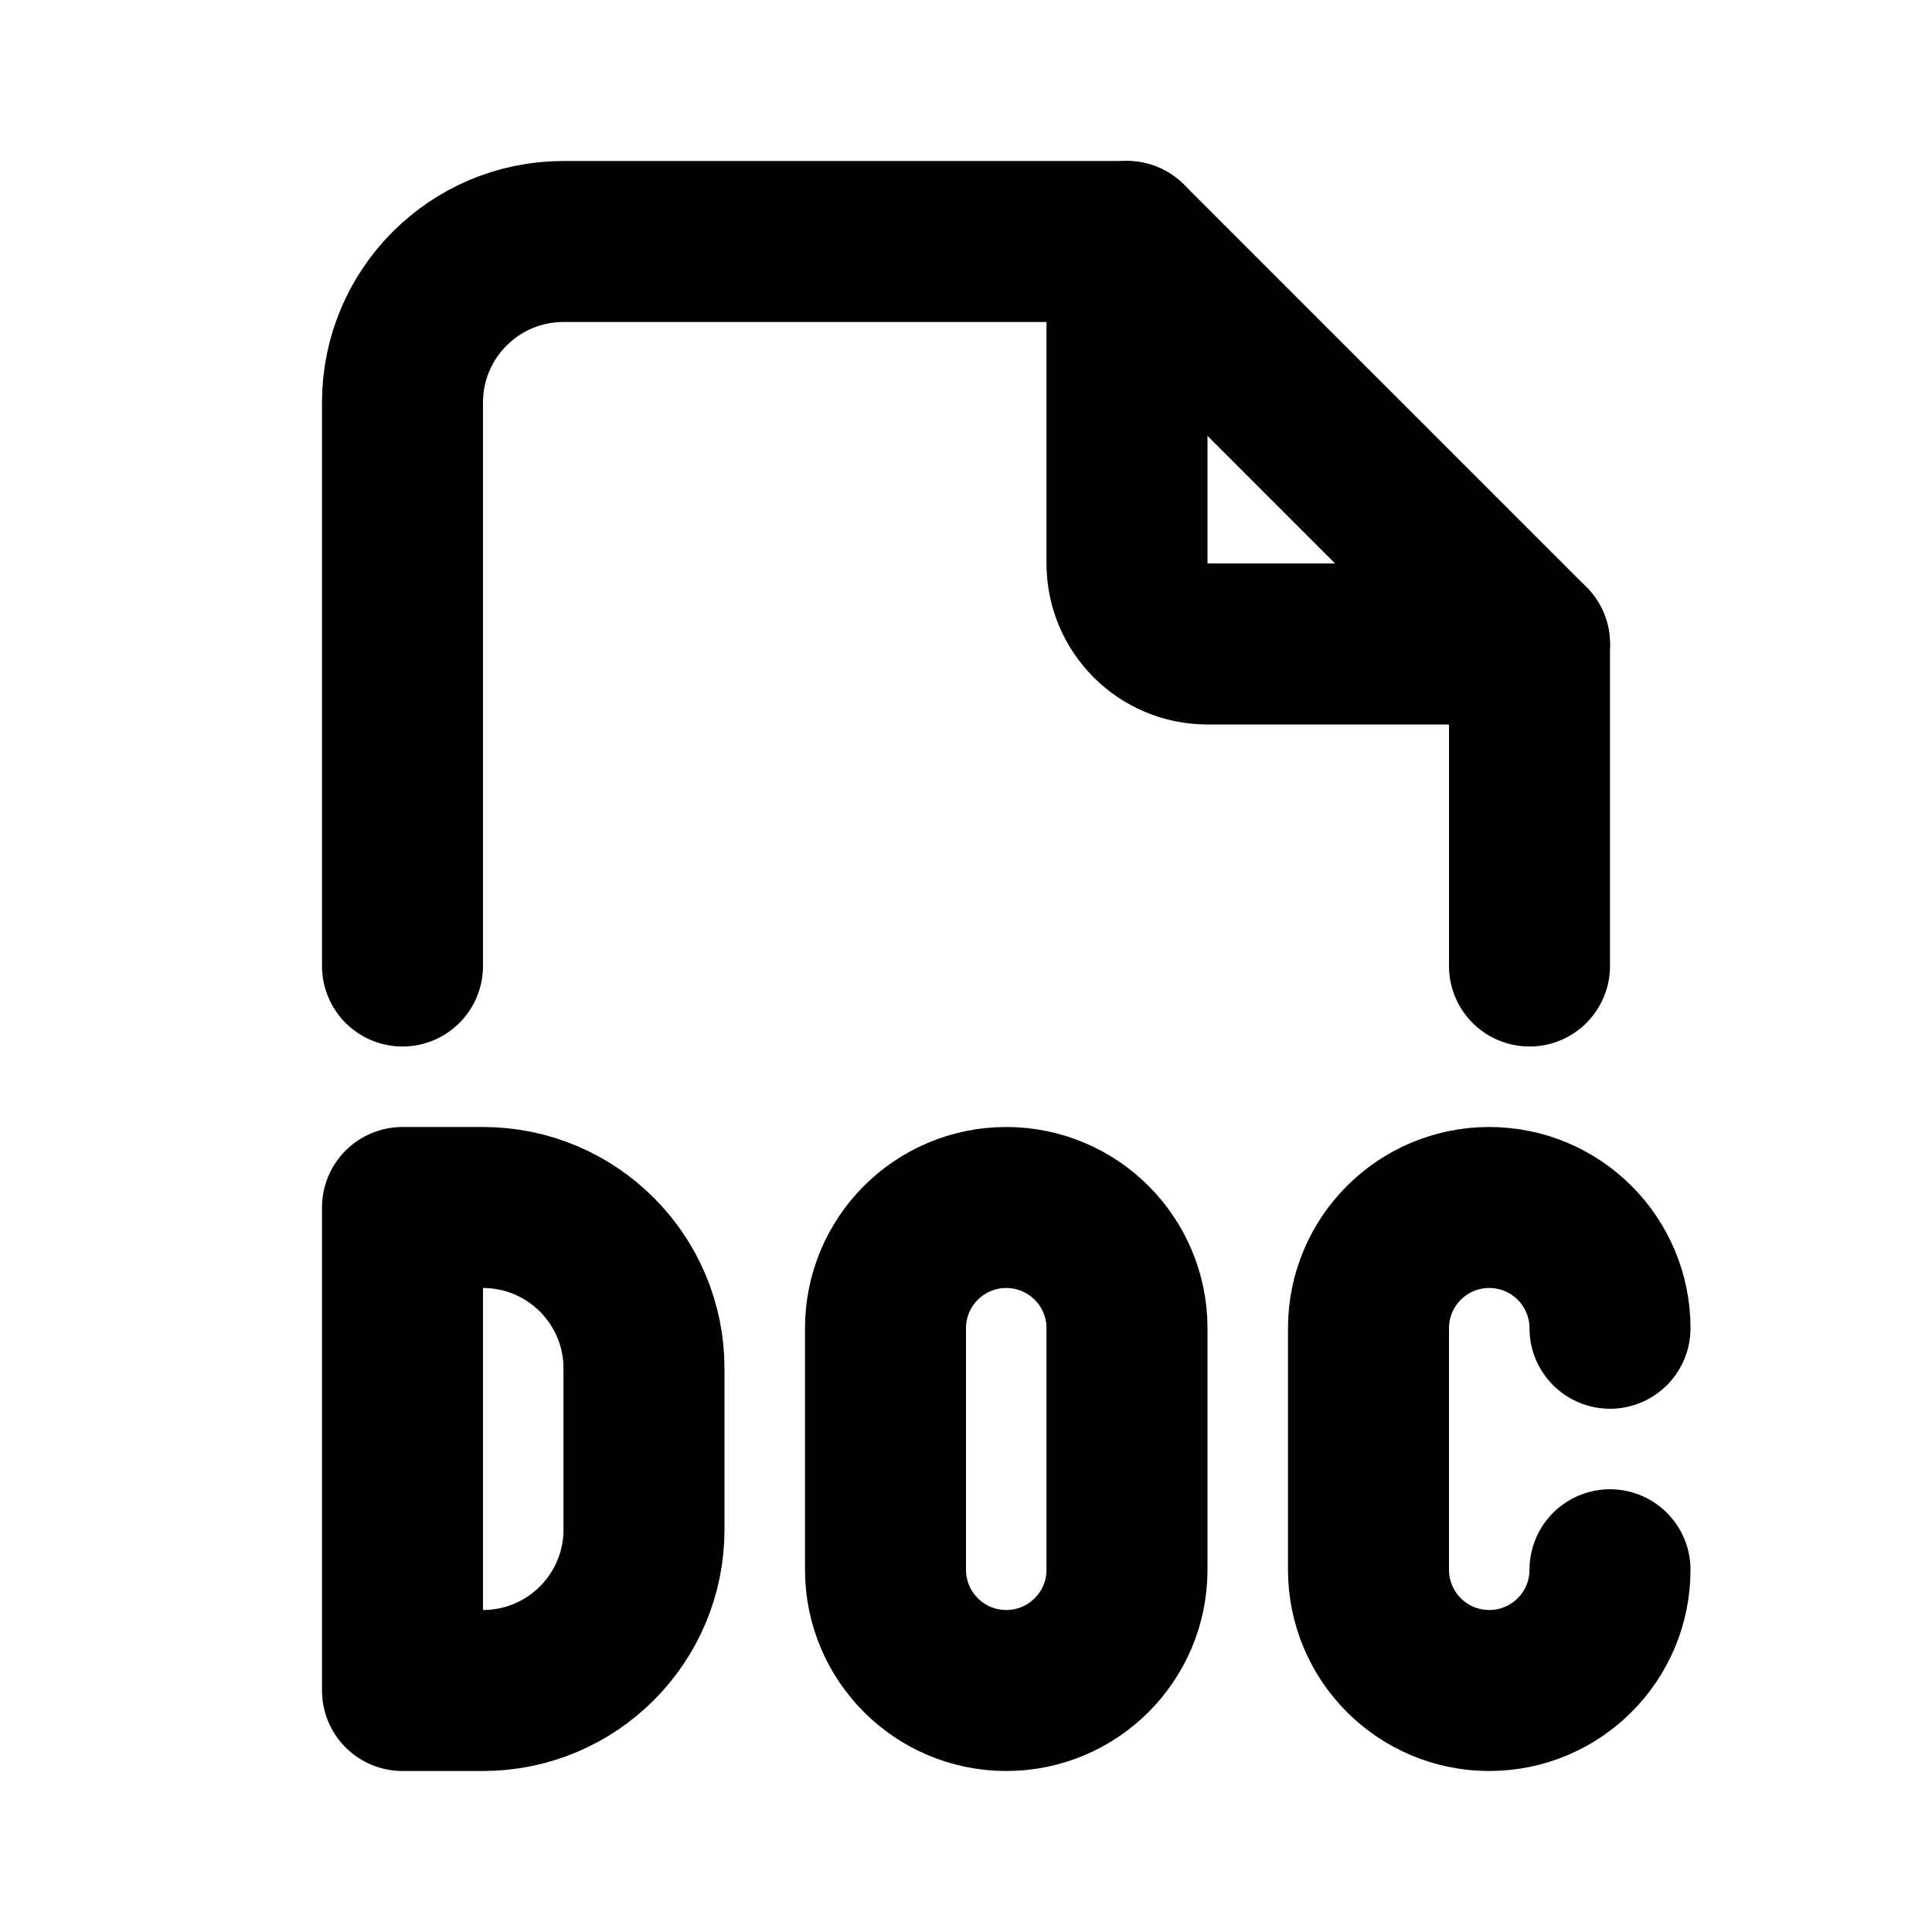
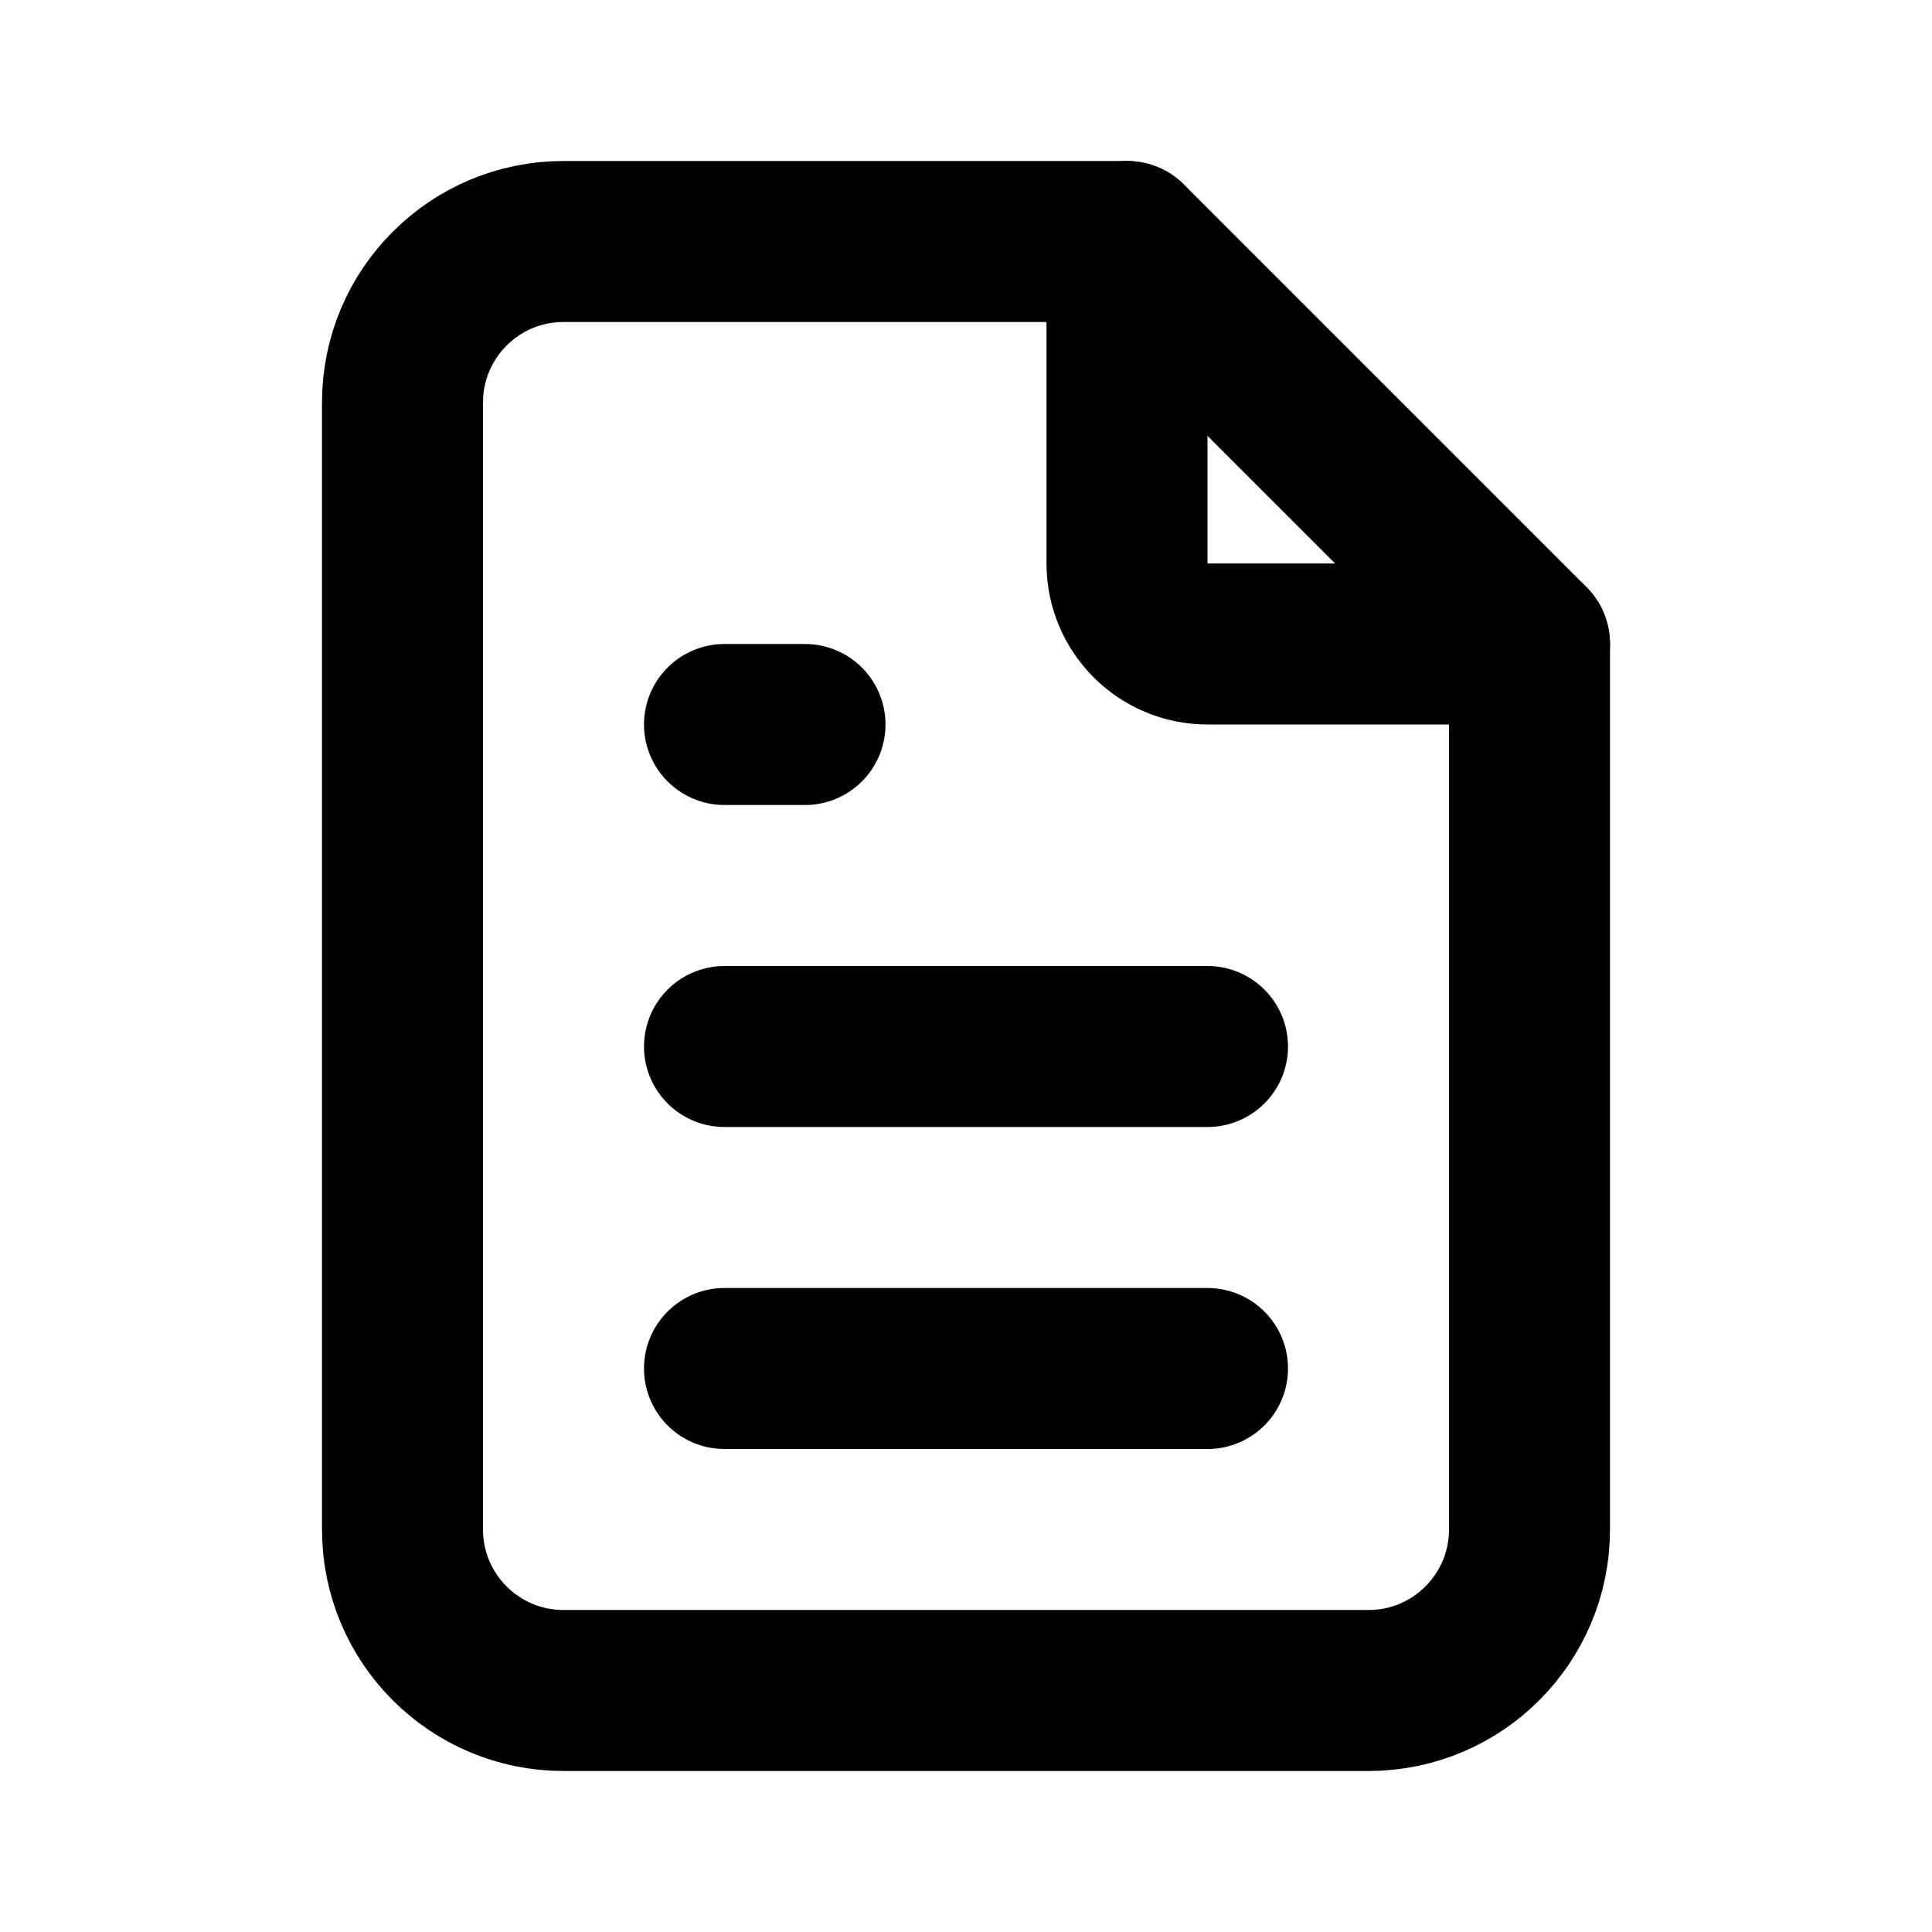
<svg xmlns="http://www.w3.org/2000/svg" width="32" height="32" viewBox="0 0 24 24">
  <g fill="none" stroke="currentColor" stroke-linecap="round" stroke-linejoin="round" stroke-width="2">
    <path d="M14 3v4a1 1 0 0 0 1 1h4" />
-     <path d="M5 12V5a2 2 0 0 1 2-2h7l5 5v4M5 15v6h1a2 2 0 0 0 2-2v-2a2 2 0 0 0-2-2zm15 1.5a1.5 1.5 0 0 0-3 0v3a1.5 1.5 0 0 0 3 0M12.5 15a1.5 1.5 0 0 1 1.5 1.5v3a1.5 1.5 0 0 1-3 0v-3a1.5 1.5 0 0 1 1.5-1.5" />
+     <path d="M17 21H7a2 2 0 0 1-2-2V5a2 2 0 0 1 2-2h7l5 5v11a2 2 0 0 1-2 2M9 9h1m-1 4h6m-6 4h6" />
  </g>
</svg>
